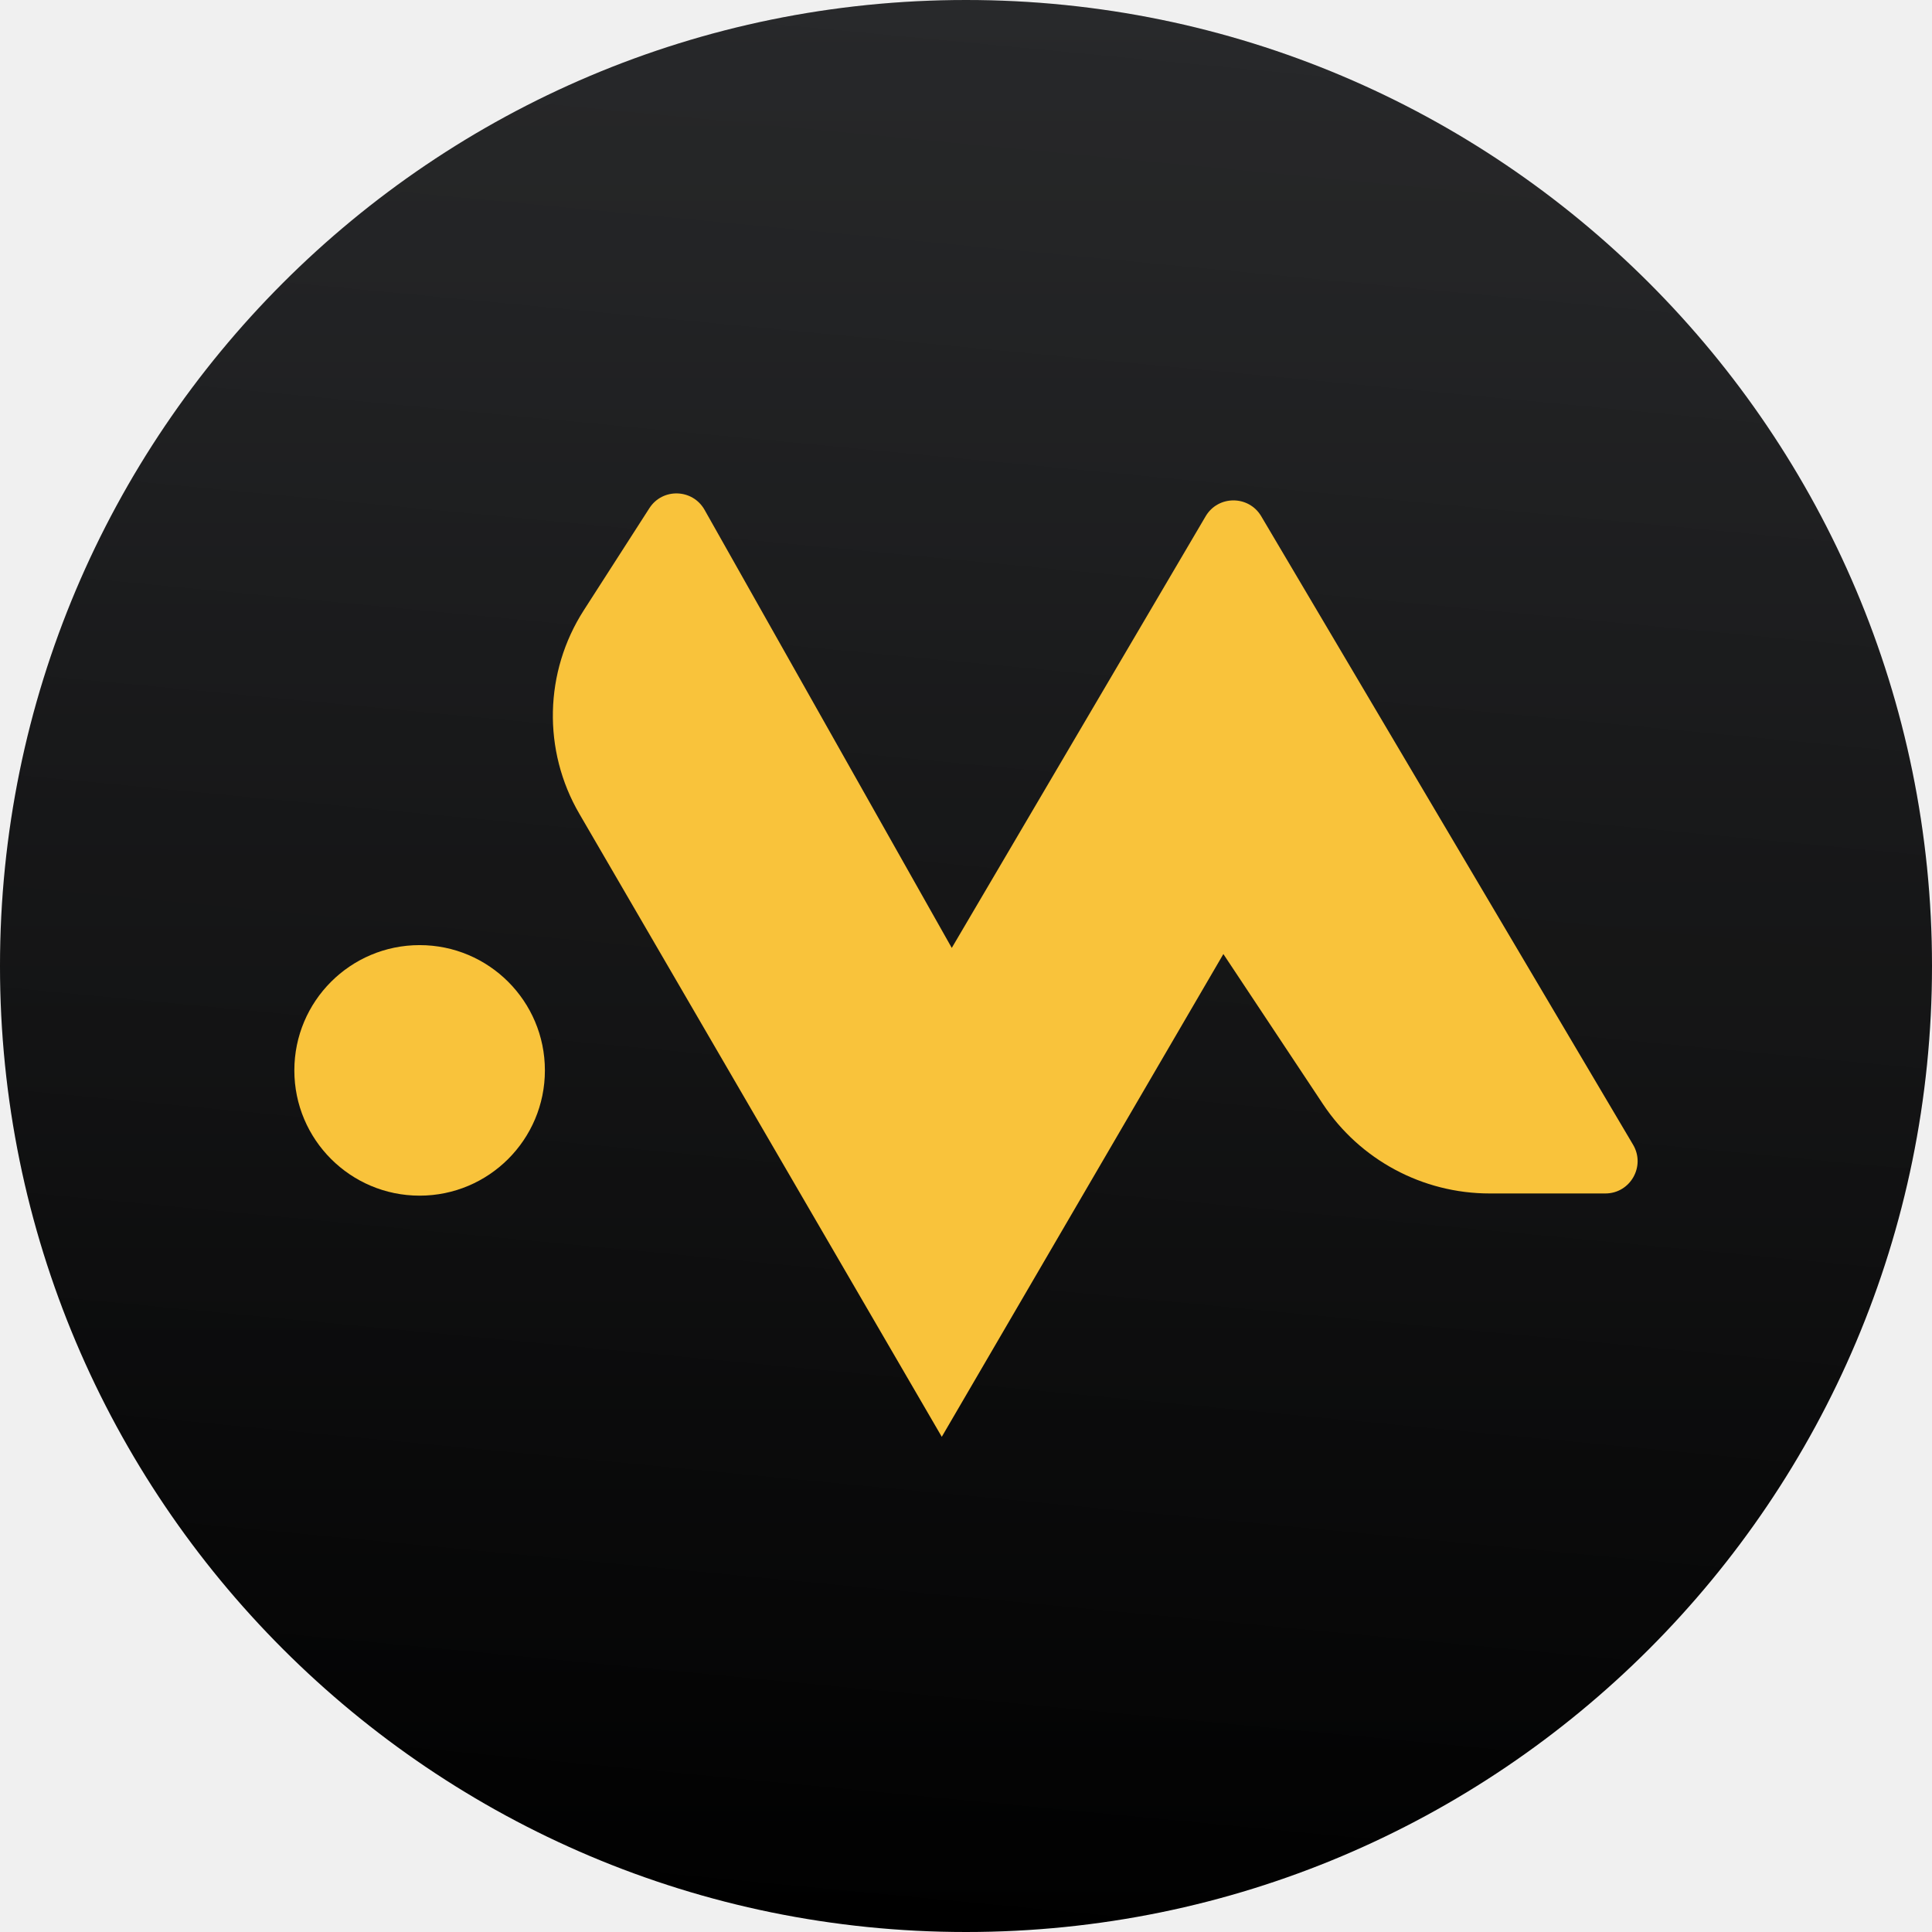
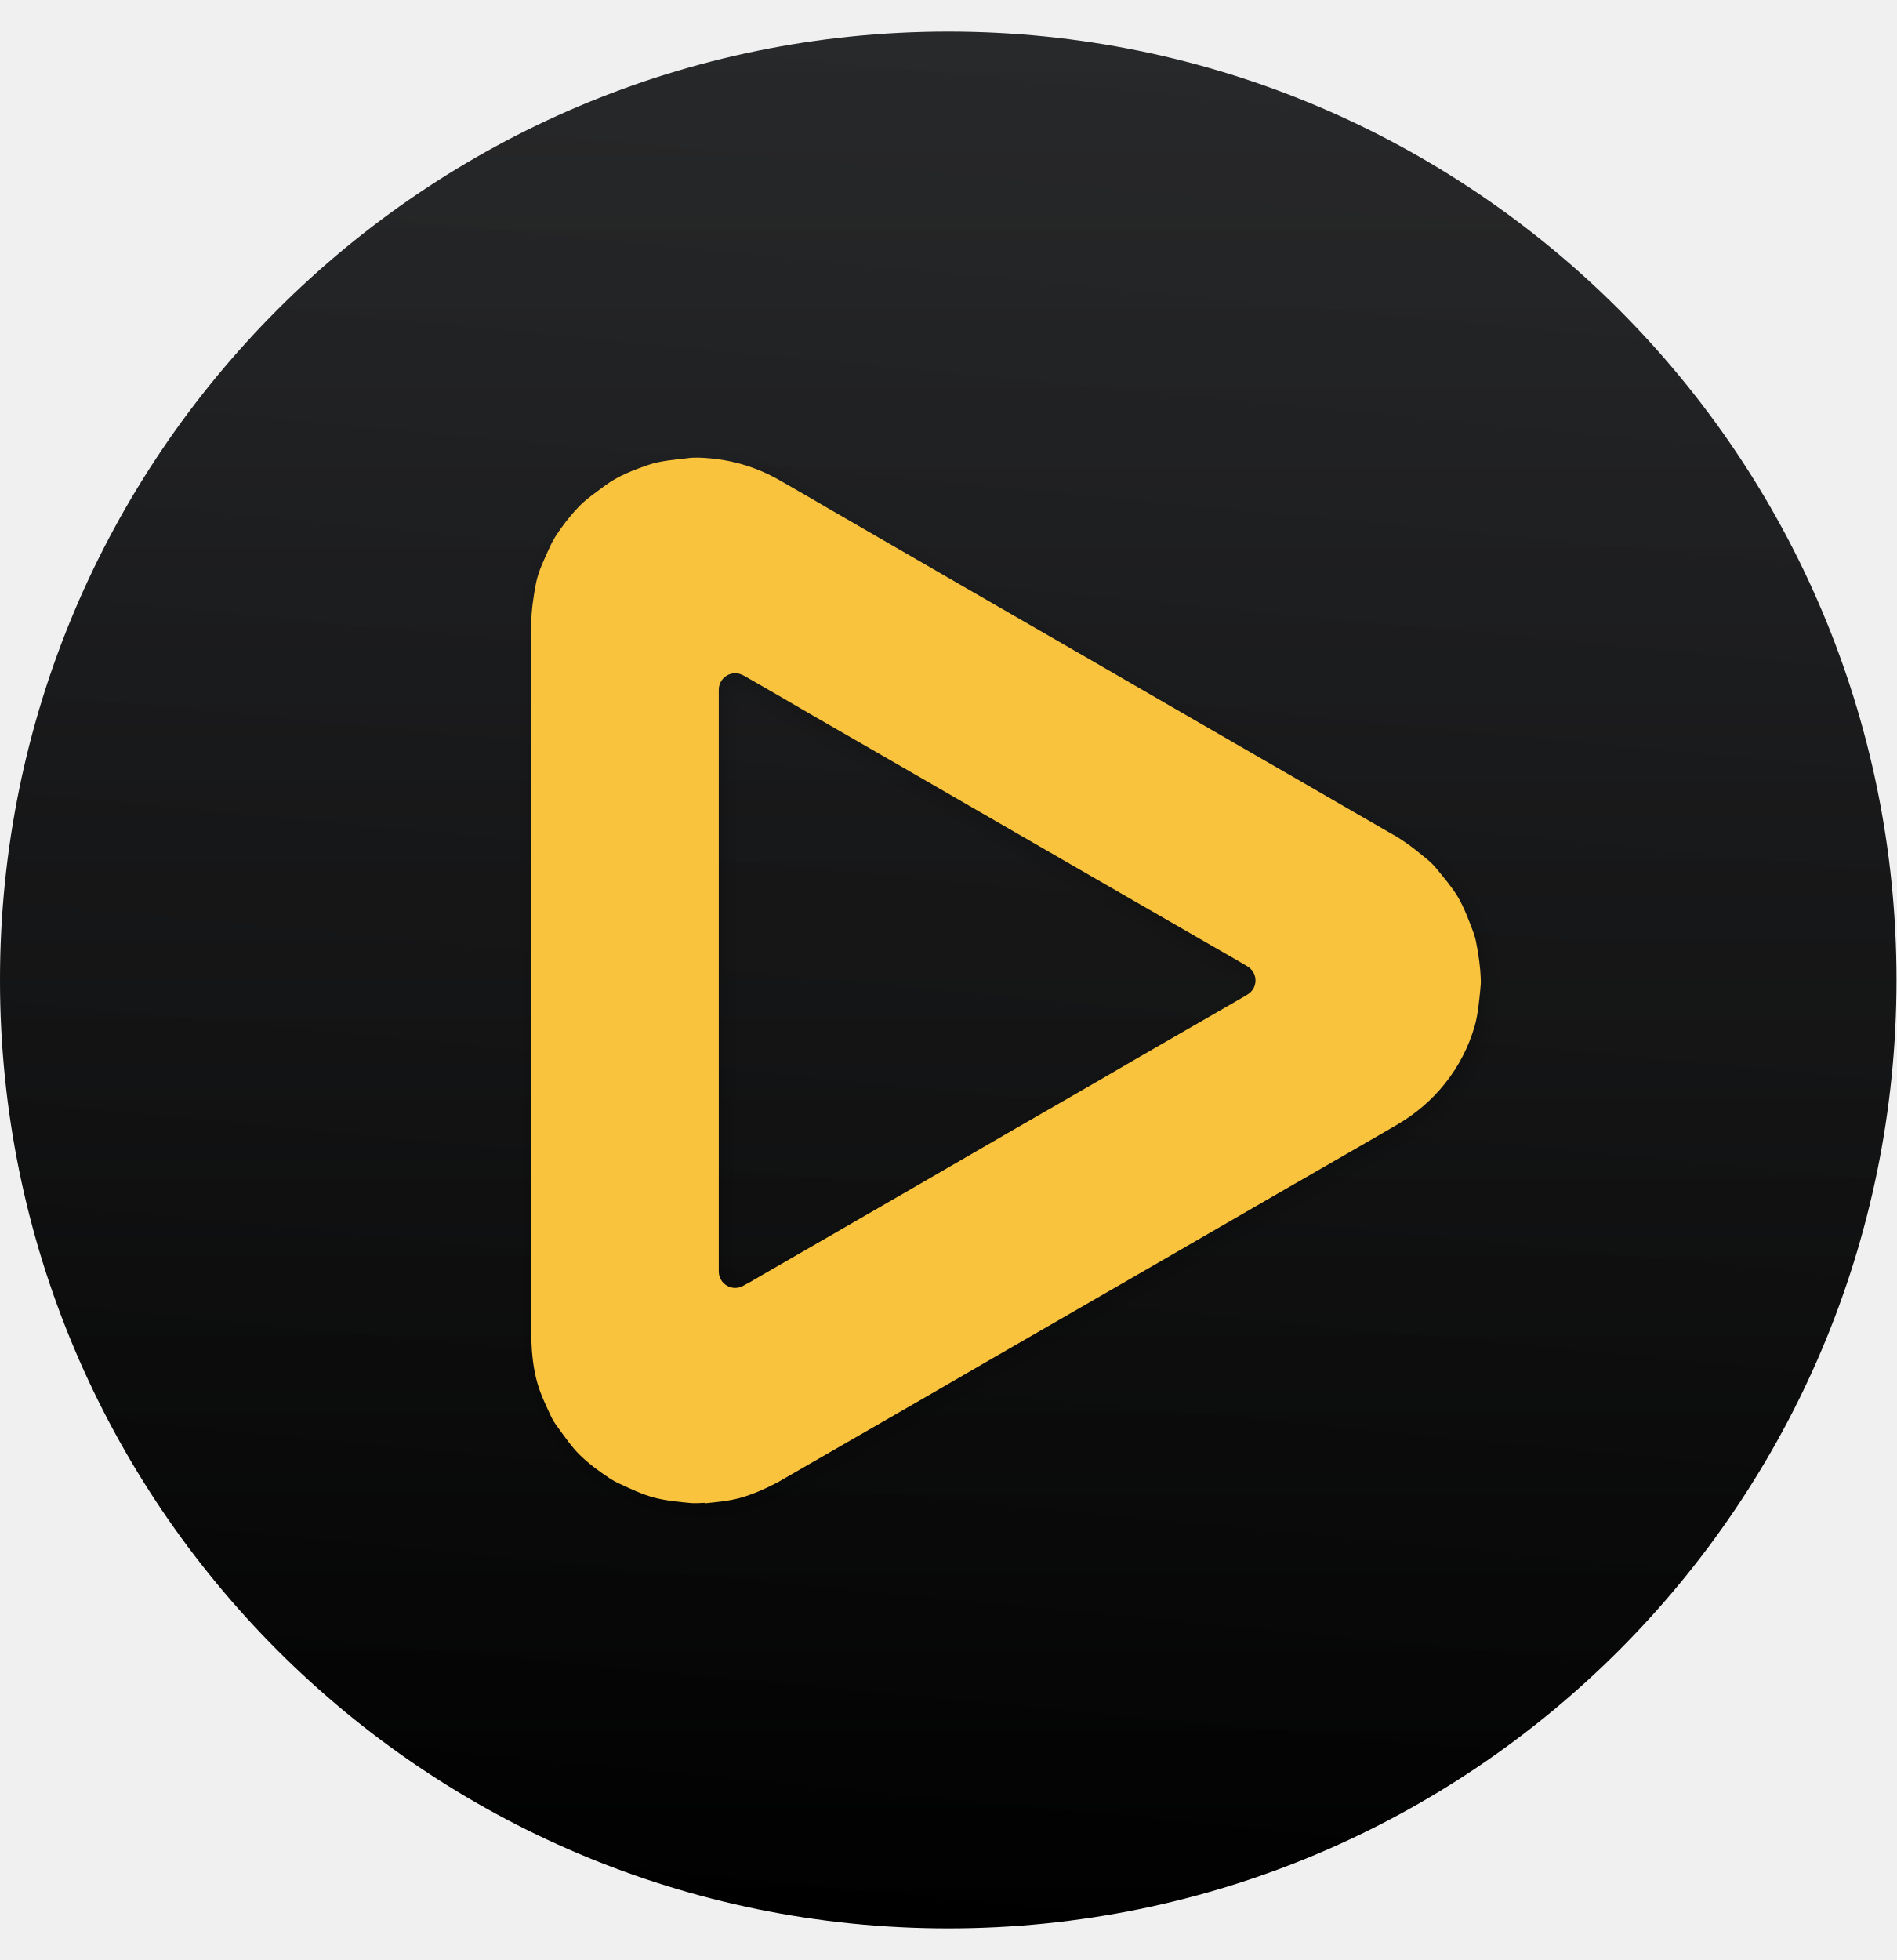
- <svg xmlns="http://www.w3.org/2000/svg" width="1024" height="1024" viewBox="0 0 1024 1024" fill="none">
-   <g clip-path="url(#clip0_18272_53443)">
-     <rect width="1024" height="1024" rx="512" fill="url(#paint0_linear_18272_53443)" />
-     <g style="mix-blend-mode:screen" opacity="0.1">
-       <rect width="1024" height="1024" fill="url(#paint1_linear_18272_53443)" />
-     </g>
-     <g clip-path="url(#clip1_18272_53443)">
-       <path d="M307.063 431.323L499.162 761.54L648.411 505.663L701.13 585.098C720.789 614.746 754.01 632.558 789.557 632.558H850.861C864.101 632.558 872.286 618.156 865.586 606.762L668.472 273.616C661.852 262.423 645.643 262.423 639.023 273.616L504.458 502.413L373.423 270.206C367.084 259.013 351.115 258.531 344.174 269.363L309.43 323.443C288.447 356.1 287.524 397.783 307.063 431.323Z" fill="#F9C33B" />
-       <path d="M222.408 633.722C259.08 633.722 288.808 603.995 288.808 567.325C288.808 530.655 259.08 500.929 222.408 500.929C185.736 500.929 156.008 530.655 156.008 567.325C156.008 603.995 185.736 633.722 222.408 633.722Z" fill="#F9C33B" />
-     </g>
+ <svg xmlns="http://www.w3.org/2000/svg" width="30" height="31" viewBox="0 0 30 31" fill="none">
+   <rect y="0.5" width="30" height="30" rx="15" fill="url(#paint0_linear_16322_2996)" />
+   <g style="mix-blend-mode:screen" opacity="0.1">
+     <rect y="0.5" width="30" height="30" rx="15" fill="url(#paint1_linear_16322_2996)" />
+   </g>
+   <g filter="url(#filter0_d_16322_2996)">
+     <path d="M11.147 23.777C11.329 23.758 11.548 23.74 11.733 23.684C11.923 23.628 12.105 23.547 12.279 23.457C12.302 23.446 12.32 23.435 12.339 23.424C12.368 23.406 12.398 23.391 12.428 23.372C12.81 23.153 13.192 22.93 13.575 22.711C14.25 22.322 14.93 21.932 15.605 21.538C16.4 21.078 17.198 20.618 17.992 20.161C18.731 19.734 19.47 19.307 20.208 18.88C20.721 18.587 21.229 18.29 21.741 17.997C21.857 17.93 21.972 17.863 22.087 17.796C22.688 17.451 23.134 16.898 23.327 16.23C23.379 16.048 23.397 15.836 23.416 15.654C23.423 15.595 23.427 15.532 23.423 15.472C23.416 15.279 23.386 15.086 23.349 14.897C23.338 14.838 23.319 14.778 23.297 14.719C23.23 14.544 23.163 14.362 23.067 14.195C22.974 14.039 22.852 13.895 22.736 13.754C22.692 13.698 22.644 13.649 22.588 13.601C22.465 13.501 22.343 13.397 22.209 13.308C22.18 13.289 22.154 13.271 22.124 13.252C22.098 13.234 22.072 13.219 22.042 13.204C21.831 13.082 21.623 12.963 21.411 12.84C20.821 12.499 20.231 12.157 19.637 11.816C18.865 11.37 18.093 10.925 17.324 10.479C16.544 10.03 15.769 9.581 14.989 9.132C14.377 8.779 13.764 8.423 13.152 8.07C12.877 7.91 12.606 7.751 12.331 7.595C11.934 7.368 11.511 7.253 11.054 7.238C10.991 7.238 10.924 7.238 10.861 7.249C10.672 7.272 10.453 7.287 10.267 7.35C10.026 7.431 9.773 7.528 9.566 7.684C9.428 7.788 9.261 7.899 9.139 8.033C9.005 8.174 8.883 8.333 8.779 8.497C8.745 8.552 8.716 8.608 8.69 8.668C8.612 8.842 8.515 9.035 8.478 9.228C8.437 9.44 8.404 9.662 8.404 9.878V20.488C8.404 20.944 8.374 21.431 8.5 21.872C8.552 22.054 8.634 22.225 8.712 22.392C8.745 22.463 8.786 22.526 8.831 22.585C8.935 22.726 9.046 22.89 9.176 23.016C9.317 23.153 9.473 23.268 9.636 23.376C9.692 23.413 9.747 23.443 9.811 23.472C9.978 23.55 10.167 23.639 10.353 23.688C10.542 23.736 10.739 23.755 10.935 23.773C11.006 23.777 11.076 23.773 11.147 23.769V23.777ZM11.37 20.09V10.91C11.37 10.709 11.585 10.583 11.759 10.683C11.759 10.683 11.759 10.683 11.763 10.683C12.112 10.884 12.461 11.084 12.81 11.289C13.241 11.537 13.668 11.782 14.098 12.031C14.57 12.302 15.041 12.577 15.512 12.848L16.945 13.675C17.391 13.932 17.84 14.191 18.285 14.448C18.664 14.667 19.043 14.886 19.418 15.101C19.522 15.16 19.626 15.22 19.73 15.283C19.904 15.383 19.904 15.632 19.73 15.732C19.718 15.74 19.711 15.743 19.7 15.751C19.347 15.955 18.994 16.159 18.638 16.363C18.207 16.612 17.773 16.861 17.343 17.113C16.867 17.388 16.389 17.663 15.913 17.937C15.434 18.216 14.956 18.49 14.477 18.769C14.028 19.029 13.582 19.285 13.133 19.545C12.758 19.76 12.383 19.979 12.008 20.194C11.927 20.243 11.845 20.291 11.759 20.335C11.585 20.436 11.37 20.309 11.37 20.109V20.083V20.09Z" fill="#FAC33D" />
  </g>
  <defs>
-     <linearGradient id="paint0_linear_18272_53443" x1="512" y1="0" x2="512" y2="1024" gradientUnits="userSpaceOnUse">
+     <filter id="filter0_d_16322_2996" x="8.108" y="7.004" width="15.727" height="17.242" filterUnits="userSpaceOnUse" color-interpolation-filters="sRGB">
+       <feFlood flood-opacity="0" result="BackgroundImageFix" />
+       <feColorMatrix in="SourceAlpha" type="matrix" values="0 0 0 0 0 0 0 0 0 0 0 0 0 0 0 0 0 0 127 0" result="hardAlpha" />
+       <feOffset dx="0.059" dy="0.117" />
+       <feGaussianBlur stdDeviation="0.176" />
+       <feComposite in2="hardAlpha" operator="out" />
+       <feColorMatrix type="matrix" values="0 0 0 0 0 0 0 0 0 0 0 0 0 0 0 0 0 0 0.2 0" />
+       <feBlend mode="normal" in2="BackgroundImageFix" result="effect1_dropShadow_16322_2996" />
+       <feBlend mode="normal" in="SourceGraphic" in2="effect1_dropShadow_16322_2996" result="shape" />
+     </filter>
+     <linearGradient id="paint0_linear_16322_2996" x1="15" y1="0.5" x2="15" y2="30.5" gradientUnits="userSpaceOnUse">
      <stop stop-color="#17181A" />
      <stop offset="1" />
    </linearGradient>
-     <linearGradient id="paint1_linear_18272_53443" x1="640.5" y1="-323.5" x2="512" y2="1024" gradientUnits="userSpaceOnUse">
+     <linearGradient id="paint1_linear_16322_2996" x1="18.765" y1="-8.978" x2="15" y2="30.5" gradientUnits="userSpaceOnUse">
      <stop stop-color="white" />
      <stop offset="1" stop-color="white" stop-opacity="0.01" />
    </linearGradient>
-     <clipPath id="clip0_18272_53443">
-       <rect width="1024" height="1024" rx="512" fill="white" />
-     </clipPath>
-     <clipPath id="clip1_18272_53443">
-       <rect width="711.986" height="500" fill="white" transform="translate(156.007 261.5)" />
-     </clipPath>
  </defs>
</svg>
